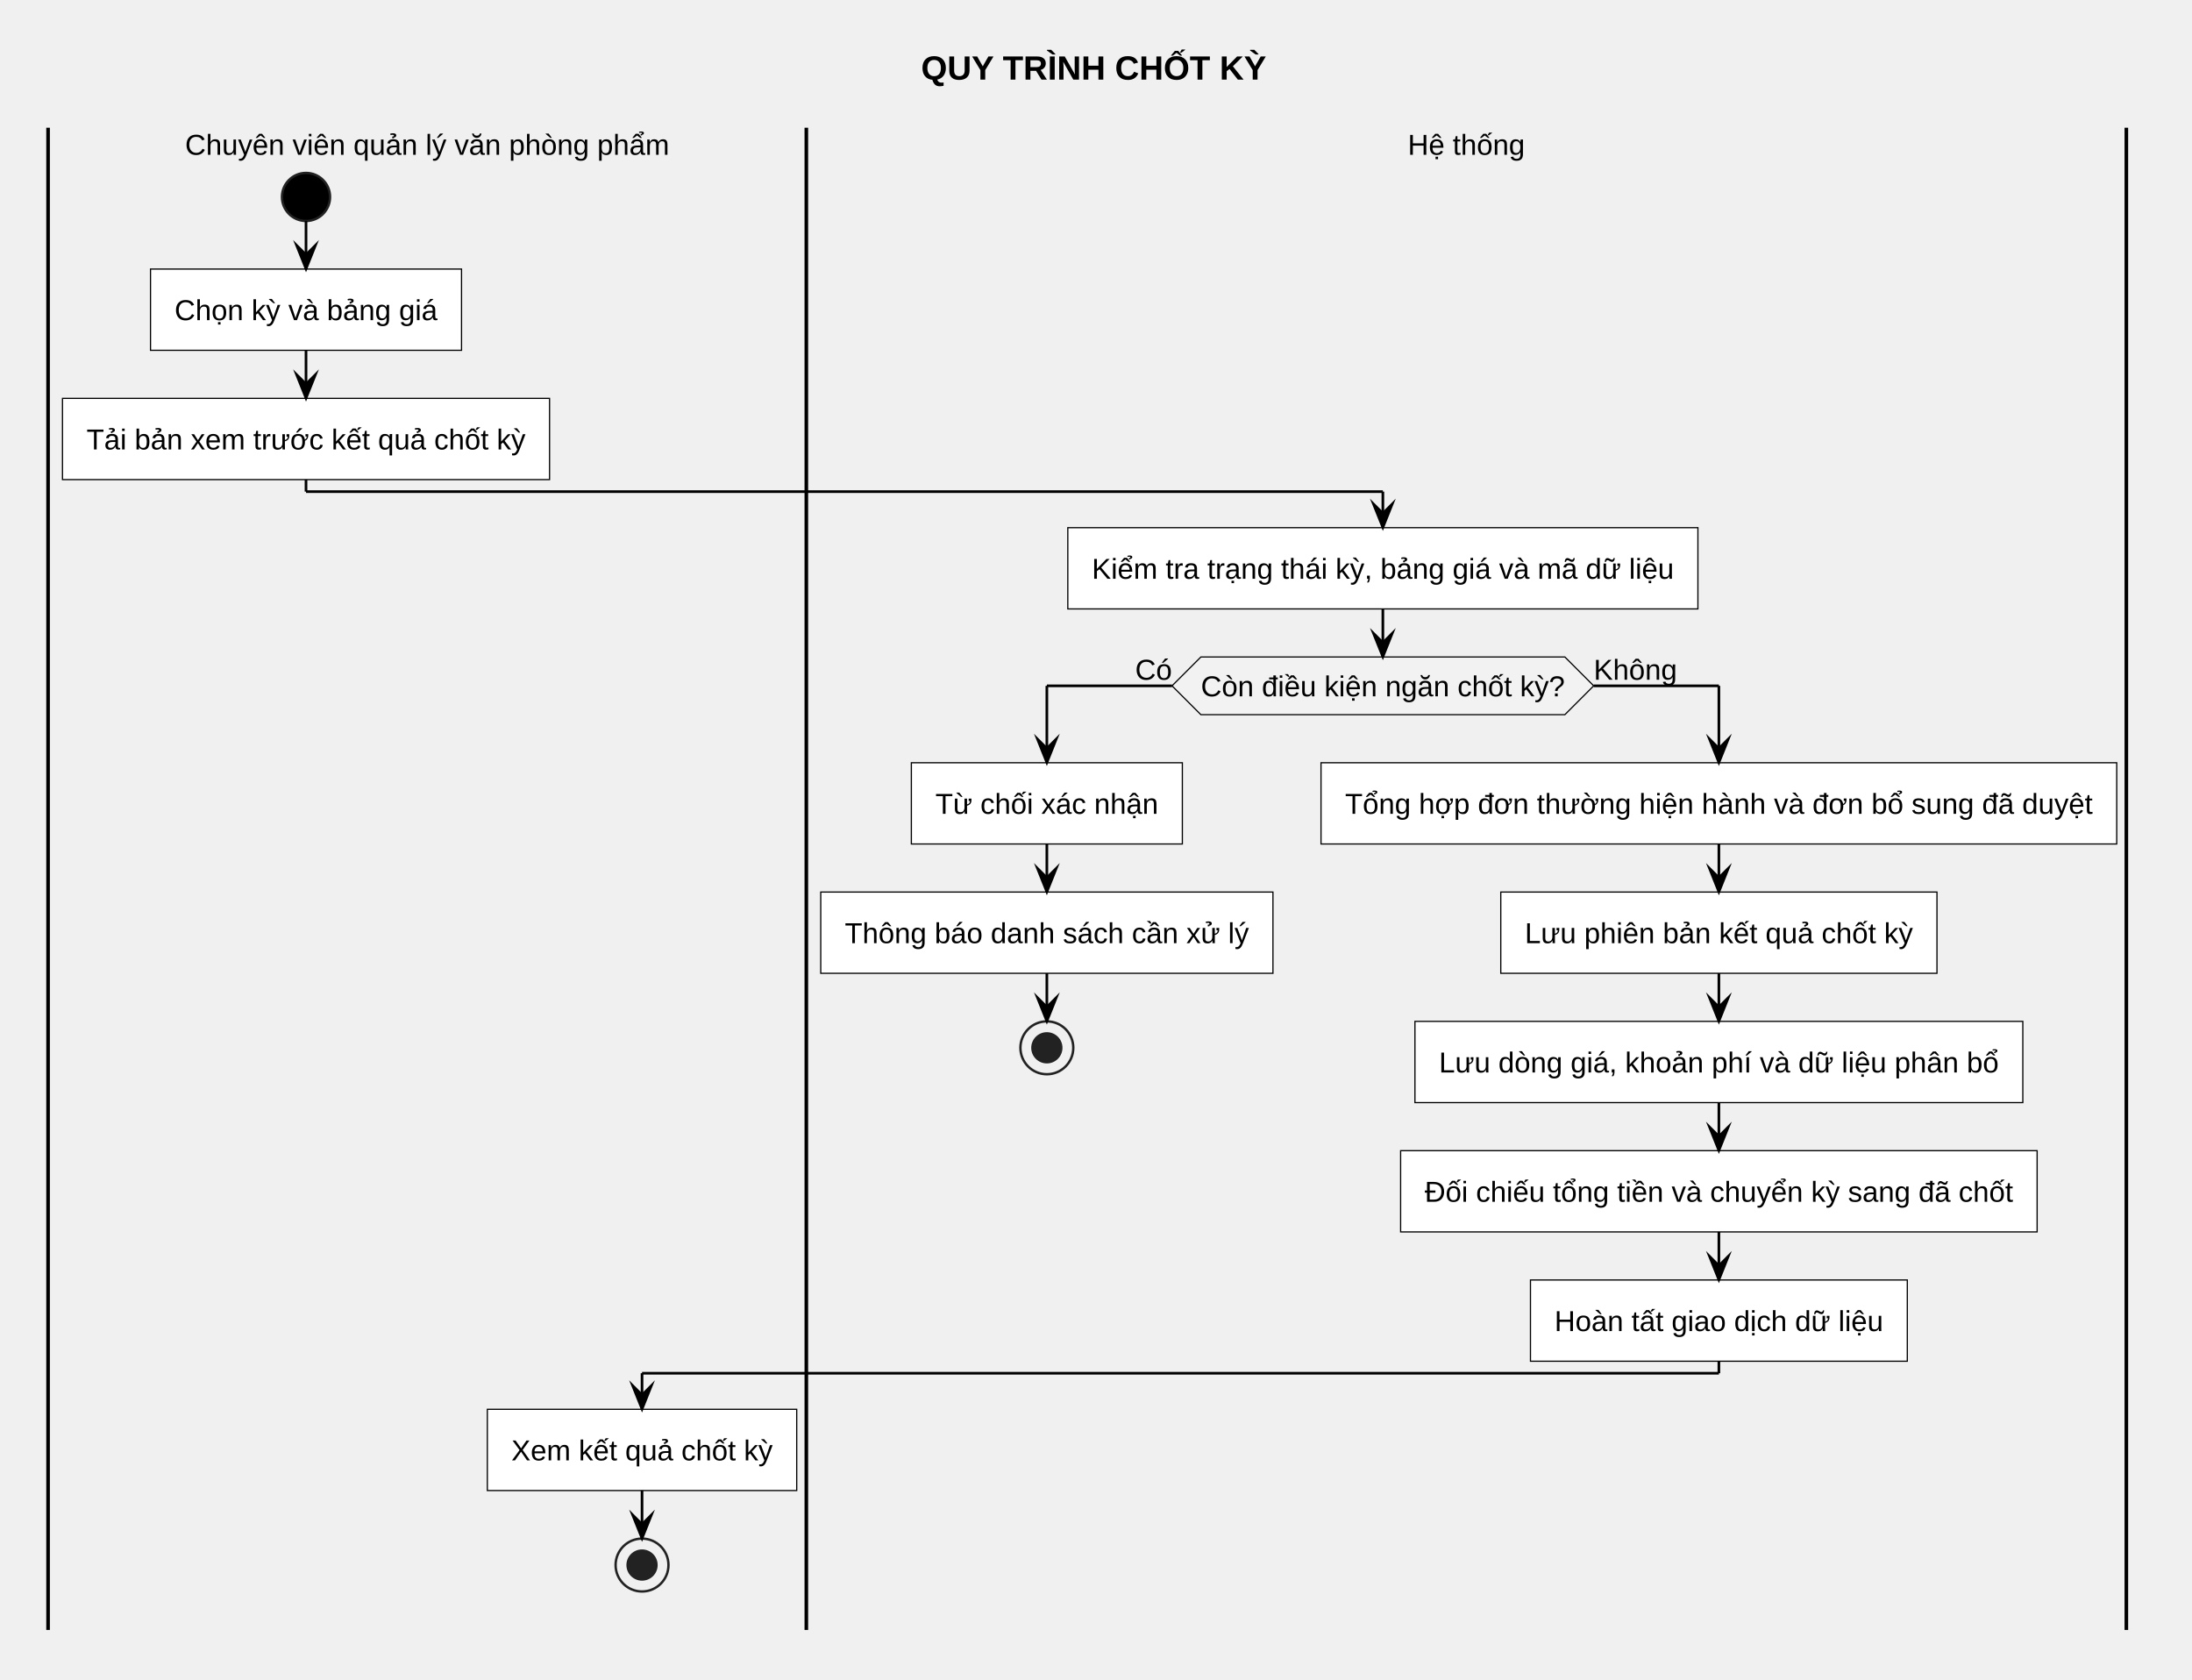
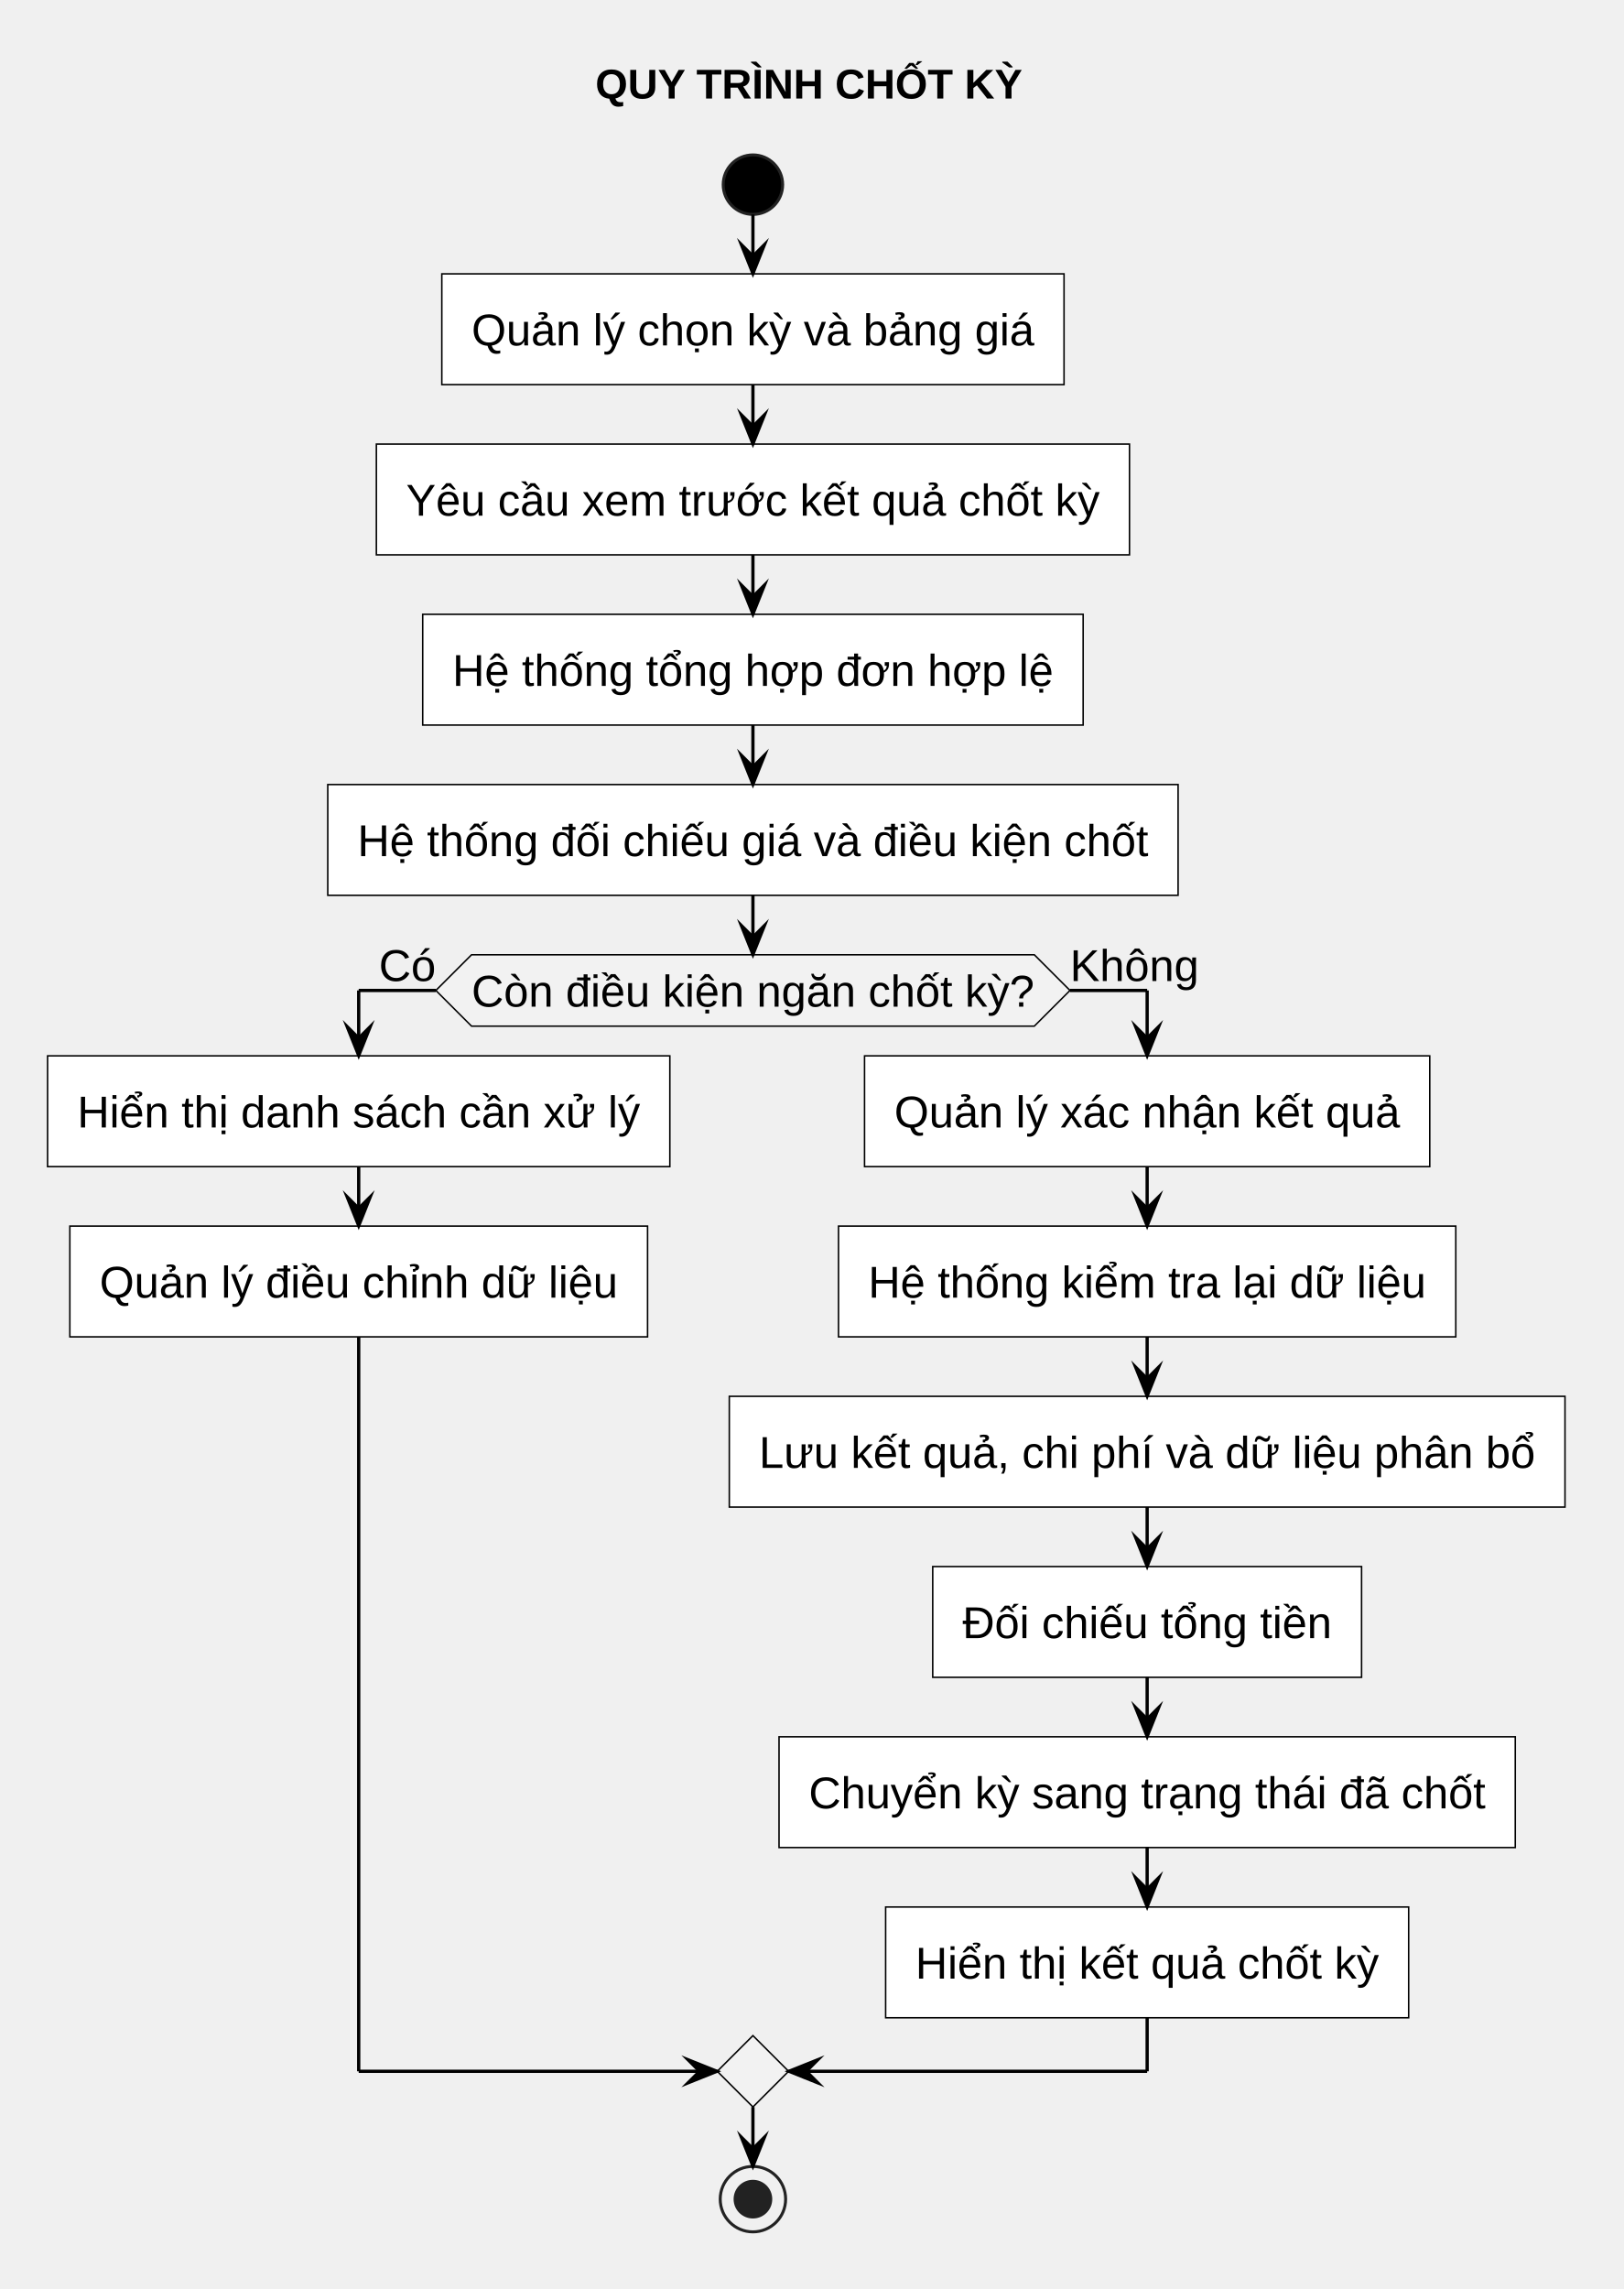
- <svg xmlns="http://www.w3.org/2000/svg" contentStyleType="text/css" data-diagram-type="ACTIVITY" height="1310.625px" preserveAspectRatio="none" style="width:1710px;height:1310px;background:#FFFFFF;" version="1.1" viewBox="0 0 1710 1310" width="1710px" zoomAndPan="magnify">
+ <svg xmlns="http://www.w3.org/2000/svg" contentStyleType="text/css" data-diagram-type="ACTIVITY" height="1283.333px" preserveAspectRatio="none" style="width:910px;height:1283px;background:#FFFFFF;" version="1.1" viewBox="0 0 910 1283" width="910px" zoomAndPan="magnify">
  <defs />
  <g>
    <g class="title" data-source-line="2">
-       <text fill="#000000" font-family="Arial" font-size="26.25" font-weight="700" lengthAdjust="spacing" textLength="269.793" x="718.559" y="62.122">QUY TRÌNH CHỐT KỲ</text>
+       <text fill="#000000" font-family="Arial" font-size="23.333" font-weight="700" lengthAdjust="spacing" textLength="239.816" x="333.761" y="55.22">QUY TRÌNH CHỐT KỲ</text>
    </g>
-     <rect fill="none" height="25.873" style="stroke:none;stroke-width:1.875;" width="1622.536" x="37.5" y="99.641" />
-     <ellipse cx="238.727" cy="153.638" fill="#000000" rx="18.75" ry="18.75" style="stroke:#222222;stroke-width:1.875;" />
-     <rect fill="#FFFFFF" height="63.373" style="stroke:#000000;stroke-width:0.938;" width="242.637" x="117.409" y="209.888" />
-     <text fill="#000000" font-family="Arial" font-size="22.5" lengthAdjust="spacing" textLength="205.137" x="136.159" y="249.743">Chọn kỳ và bảng giá</text>
-     <rect fill="#FFFFFF" height="63.373" style="stroke:#000000;stroke-width:0.938;" width="379.955" x="48.75" y="310.761" />
-     <text fill="#000000" font-family="Arial" font-size="22.5" lengthAdjust="spacing" textLength="342.455" x="67.5" y="350.616">Tải bản xem trước kết quả chốt kỳ</text>
-     <rect fill="#FFFFFF" height="63.373" style="stroke:#000000;stroke-width:0.938;" width="241.351" x="380.178" y="1099.371" />
-     <text fill="#000000" font-family="Arial" font-size="22.5" lengthAdjust="spacing" textLength="203.851" x="398.928" y="1139.226">Xem kết quả chốt kỳ</text>
-     <ellipse cx="500.854" cy="1220.869" fill="none" rx="20.625" ry="20.625" style="stroke:#222222;stroke-width:1.875;" />
-     <ellipse cx="500.854" cy="1220.869" fill="#222222" rx="11.25" ry="11.25" style="stroke:#222222;stroke-width:1.875;" />
-     <line style="stroke:#000000;stroke-width:2.812;" x1="37.5" x2="37.5" y1="99.641" y2="1271.494" />
-     <rect fill="#FFFFFF" height="63.373" style="stroke:#000000;stroke-width:0.938;" width="491.543" x="833.016" y="411.634" />
-     <text fill="#000000" font-family="Arial" font-size="22.5" lengthAdjust="spacing" textLength="454.043" x="851.766" y="451.489">Kiểm tra trạng thái kỳ, bảng giá và mã dữ liệu</text>
-     <polygon fill="#F2F2F2" points="936.817,512.507,1220.759,512.507,1243.259,535.007,1220.759,557.507,936.817,557.507,914.317,535.007,936.817,512.507" style="stroke:#000000;stroke-width:0.938;stroke-linejoin:miter;stroke-miterlimit:10;" />
-     <text fill="#000000" font-family="Arial" font-size="22.5" lengthAdjust="spacing" textLength="283.942" x="936.817" y="543.175">Còn điều kiện ngăn chốt kỳ?</text>
-     <text fill="#000000" font-family="Arial" font-size="22.5" lengthAdjust="spacing" textLength="28.762" x="885.555" y="530.239">Có</text>
-     <text fill="#000000" font-family="Arial" font-size="22.5" lengthAdjust="spacing" textLength="65.061" x="1243.259" y="530.239">Không</text>
-     <rect fill="#FFFFFF" height="63.373" style="stroke:#000000;stroke-width:0.938;" width="211.403" x="710.96" y="595.007" />
-     <text fill="#000000" font-family="Arial" font-size="22.5" lengthAdjust="spacing" textLength="173.903" x="729.71" y="634.861">Từ chối xác nhận</text>
-     <rect fill="#FFFFFF" height="63.373" style="stroke:#000000;stroke-width:0.938;" width="352.764" x="640.279" y="695.88" />
-     <text fill="#000000" font-family="Arial" font-size="22.5" lengthAdjust="spacing" textLength="315.264" x="659.029" y="735.734">Thông báo danh sách cần xử lý</text>
-     <ellipse cx="816.661" cy="817.377" fill="none" rx="20.625" ry="20.625" style="stroke:#222222;stroke-width:1.875;" />
-     <ellipse cx="816.661" cy="817.377" fill="#222222" rx="11.25" ry="11.25" style="stroke:#222222;stroke-width:1.875;" />
-     <rect fill="#FFFFFF" height="63.373" style="stroke:#000000;stroke-width:0.938;" width="620.742" x="1030.543" y="595.007" />
-     <text fill="#000000" font-family="Arial" font-size="22.5" lengthAdjust="spacing" textLength="583.242" x="1049.293" y="634.861">Tổng hợp đơn thường hiện hành và đơn bổ sung đã duyệt</text>
-     <rect fill="#FFFFFF" height="63.373" style="stroke:#000000;stroke-width:0.938;" width="340.272" x="1170.778" y="695.88" />
-     <text fill="#000000" font-family="Arial" font-size="22.5" lengthAdjust="spacing" textLength="302.772" x="1189.528" y="735.734">Lưu phiên bản kết quả chốt kỳ</text>
-     <rect fill="#FFFFFF" height="63.373" style="stroke:#000000;stroke-width:0.938;" width="474.207" x="1103.811" y="796.752" />
-     <text fill="#000000" font-family="Arial" font-size="22.5" lengthAdjust="spacing" textLength="436.707" x="1122.561" y="836.607">Lưu dòng giá, khoản phí và dữ liệu phân bổ</text>
-     <rect fill="#FFFFFF" height="63.373" style="stroke:#000000;stroke-width:0.938;" width="496.542" x="1092.643" y="897.625" />
-     <text fill="#000000" font-family="Arial" font-size="22.5" lengthAdjust="spacing" textLength="459.042" x="1111.393" y="937.48">Đối chiếu tổng tiền và chuyển kỳ sang đã chốt</text>
-     <rect fill="#FFFFFF" height="63.373" style="stroke:#000000;stroke-width:0.938;" width="293.976" x="1193.926" y="998.498" />
-     <text fill="#000000" font-family="Arial" font-size="22.5" lengthAdjust="spacing" textLength="256.476" x="1212.676" y="1038.353">Hoàn tất giao dịch dữ liệu</text>
-     <line style="stroke:#000000;stroke-width:2.812;" x1="629.029" x2="629.029" y1="99.641" y2="1271.494" />
-     <line style="stroke:#000000;stroke-width:2.812;" x1="1658.785" x2="1658.785" y1="99.641" y2="1271.494" />
-     <line style="stroke:#000000;stroke-width:2.062;" x1="238.727" x2="238.727" y1="172.388" y2="209.888" />
-     <polygon fill="#000000" points="231.227,191.138,238.727,209.888,246.227,191.138,238.727,198.638" style="stroke:#000000;stroke-width:1.875;stroke-linejoin:miter;stroke-miterlimit:10;" />
-     <line style="stroke:#000000;stroke-width:2.062;" x1="238.727" x2="238.727" y1="273.261" y2="310.761" />
-     <polygon fill="#000000" points="231.227,292.011,238.727,310.761,246.227,292.011,238.727,299.511" style="stroke:#000000;stroke-width:1.875;stroke-linejoin:miter;stroke-miterlimit:10;" />
-     <line style="stroke:#000000;stroke-width:2.062;" x1="500.854" x2="500.854" y1="1162.744" y2="1200.244" />
-     <polygon fill="#000000" points="493.354,1181.494,500.854,1200.244,508.354,1181.494,500.854,1188.994" style="stroke:#000000;stroke-width:1.875;stroke-linejoin:miter;stroke-miterlimit:10;" />
-     <line style="stroke:#000000;stroke-width:2.062;" x1="816.661" x2="816.661" y1="658.38" y2="695.88" />
-     <polygon fill="#000000" points="809.161,677.13,816.661,695.88,824.161,677.13,816.661,684.63" style="stroke:#000000;stroke-width:1.875;stroke-linejoin:miter;stroke-miterlimit:10;" />
-     <line style="stroke:#000000;stroke-width:2.062;" x1="816.661" x2="816.661" y1="759.252" y2="796.752" />
-     <polygon fill="#000000" points="809.161,778.002,816.661,796.752,824.161,778.002,816.661,785.502" style="stroke:#000000;stroke-width:1.875;stroke-linejoin:miter;stroke-miterlimit:10;" />
-     <line style="stroke:#000000;stroke-width:2.062;" x1="1340.914" x2="1340.914" y1="658.38" y2="695.88" />
-     <polygon fill="#000000" points="1333.414,677.13,1340.914,695.88,1348.414,677.13,1340.914,684.63" style="stroke:#000000;stroke-width:1.875;stroke-linejoin:miter;stroke-miterlimit:10;" />
-     <line style="stroke:#000000;stroke-width:2.062;" x1="1340.914" x2="1340.914" y1="759.252" y2="796.752" />
-     <polygon fill="#000000" points="1333.414,778.002,1340.914,796.752,1348.414,778.002,1340.914,785.502" style="stroke:#000000;stroke-width:1.875;stroke-linejoin:miter;stroke-miterlimit:10;" />
-     <line style="stroke:#000000;stroke-width:2.062;" x1="1340.914" x2="1340.914" y1="860.125" y2="897.625" />
-     <polygon fill="#000000" points="1333.414,878.875,1340.914,897.625,1348.414,878.875,1340.914,886.375" style="stroke:#000000;stroke-width:1.875;stroke-linejoin:miter;stroke-miterlimit:10;" />
-     <line style="stroke:#000000;stroke-width:2.062;" x1="1340.914" x2="1340.914" y1="960.998" y2="998.498" />
-     <polygon fill="#000000" points="1333.414,979.748,1340.914,998.498,1348.414,979.748,1340.914,987.248" style="stroke:#000000;stroke-width:1.875;stroke-linejoin:miter;stroke-miterlimit:10;" />
-     <line style="stroke:#000000;stroke-width:2.062;" x1="914.317" x2="816.661" y1="535.007" y2="535.007" />
-     <line style="stroke:#000000;stroke-width:2.062;" x1="816.661" x2="816.661" y1="535.007" y2="595.007" />
-     <polygon fill="#000000" points="809.161,576.257,816.661,595.007,824.161,576.257,816.661,583.757" style="stroke:#000000;stroke-width:1.875;stroke-linejoin:miter;stroke-miterlimit:10;" />
-     <line style="stroke:#000000;stroke-width:2.062;" x1="1243.259" x2="1340.914" y1="535.007" y2="535.007" />
-     <line style="stroke:#000000;stroke-width:2.062;" x1="1340.914" x2="1340.914" y1="535.007" y2="595.007" />
-     <polygon fill="#000000" points="1333.414,576.257,1340.914,595.007,1348.414,576.257,1340.914,583.757" style="stroke:#000000;stroke-width:1.875;stroke-linejoin:miter;stroke-miterlimit:10;" />
-     <line style="stroke:#000000;stroke-width:2.062;" x1="1078.788" x2="1078.788" y1="475.007" y2="512.507" />
-     <polygon fill="#000000" points="1071.288,493.757,1078.788,512.507,1086.288,493.757,1078.788,501.257" style="stroke:#000000;stroke-width:1.875;stroke-linejoin:miter;stroke-miterlimit:10;" />
-     <line style="stroke:#000000;stroke-width:2.062;" x1="238.727" x2="238.727" y1="374.134" y2="383.509" />
-     <line style="stroke:#000000;stroke-width:2.062;" x1="238.727" x2="1078.788" y1="383.509" y2="383.509" />
-     <line style="stroke:#000000;stroke-width:2.062;" x1="1078.788" x2="1078.788" y1="383.509" y2="411.634" />
-     <polygon fill="#000000" points="1071.288,392.884,1078.788,411.634,1086.288,392.884,1078.788,400.384" style="stroke:#000000;stroke-width:1.875;stroke-linejoin:miter;stroke-miterlimit:10;" />
-     <line style="stroke:#000000;stroke-width:2.062;" x1="1340.914" x2="1340.914" y1="1061.871" y2="1071.246" />
-     <line style="stroke:#000000;stroke-width:2.062;" x1="1340.914" x2="500.854" y1="1071.246" y2="1071.246" />
-     <line style="stroke:#000000;stroke-width:2.062;" x1="500.854" x2="500.854" y1="1071.246" y2="1099.371" />
-     <polygon fill="#000000" points="493.354,1080.621,500.854,1099.371,508.354,1080.621,500.854,1088.121" style="stroke:#000000;stroke-width:1.875;stroke-linejoin:miter;stroke-miterlimit:10;" />
-     <text fill="#000000" font-family="Arial" font-size="22.5" lengthAdjust="spacing" textLength="377.765" x="144.382" y="120.745">Chuyên viên quản lý văn phòng phẩm</text>
-     <text fill="#000000" font-family="Arial" font-size="22.5" lengthAdjust="spacing" textLength="91.318" x="1098.248" y="120.745">Hệ thống</text>
+     <ellipse cx="422.092" cy="103.498" fill="#000000" rx="16.667" ry="16.667" style="stroke:#222222;stroke-width:1.667;" />
+     <rect fill="#FFFFFF" height="62.081" style="stroke:#000000;stroke-width:0.833;" width="348.812" x="247.686" y="153.498" />
+     <text fill="#000000" font-family="Arial" font-size="25" lengthAdjust="spacing" textLength="315.478" x="264.353" y="193.614">Quản lý chọn kỳ và bảng giá</text>
+     <rect fill="#FFFFFF" height="62.081" style="stroke:#000000;stroke-width:0.833;" width="422.188" x="210.998" y="248.912" />
+     <text fill="#000000" font-family="Arial" font-size="25" lengthAdjust="spacing" textLength="388.855" x="227.665" y="289.028">Yêu cầu xem trước kết quả chốt kỳ</text>
+     <rect fill="#FFFFFF" height="62.081" style="stroke:#000000;stroke-width:0.833;" width="370.247" x="236.968" y="344.326" />
+     <text fill="#000000" font-family="Arial" font-size="25" lengthAdjust="spacing" textLength="336.914" x="253.635" y="384.442">Hệ thống tổng hợp đơn hợp lệ</text>
+     <rect fill="#FFFFFF" height="62.081" style="stroke:#000000;stroke-width:0.833;" width="476.693" x="183.746" y="439.74" />
+     <text fill="#000000" font-family="Arial" font-size="25" lengthAdjust="spacing" textLength="443.359" x="200.412" y="479.857">Hệ thống đối chiếu giá và điều kiện chốt</text>
+     <polygon fill="#F2F2F2" points="264.347,535.155,579.837,535.155,599.837,555.155,579.837,575.155,264.347,575.155,244.347,555.155,264.347,535.155" style="stroke:#000000;stroke-width:0.833;stroke-linejoin:miter;stroke-miterlimit:10;" />
+     <text fill="#000000" font-family="Arial" font-size="25" lengthAdjust="spacing" textLength="315.491" x="264.347" y="564.231">Còn điều kiện ngăn chốt kỳ?</text>
+     <text fill="#000000" font-family="Arial" font-size="25" lengthAdjust="spacing" textLength="31.958" x="212.389" y="549.857">Có</text>
+     <text fill="#000000" font-family="Arial" font-size="25" lengthAdjust="spacing" textLength="72.29" x="599.837" y="549.857">Không</text>
+     <rect fill="#FFFFFF" height="62.081" style="stroke:#000000;stroke-width:0.833;" width="348.849" x="26.667" y="591.821" />
+     <text fill="#000000" font-family="Arial" font-size="25" lengthAdjust="spacing" textLength="315.515" x="43.333" y="631.938">Hiển thị danh sách cần xử lý</text>
+     <rect fill="#FFFFFF" height="62.081" style="stroke:#000000;stroke-width:0.833;" width="323.861" x="39.161" y="687.236" />
+     <text fill="#000000" font-family="Arial" font-size="25" lengthAdjust="spacing" textLength="290.527" x="55.827" y="727.352">Quản lý điều chỉnh dữ liệu</text>
+     <rect fill="#FFFFFF" height="62.081" style="stroke:#000000;stroke-width:0.833;" width="316.854" x="484.666" y="591.821" />
+     <text fill="#000000" font-family="Arial" font-size="25" lengthAdjust="spacing" textLength="283.521" x="501.333" y="631.938">Quản lý xác nhận kết quả</text>
+     <rect fill="#FFFFFF" height="62.081" style="stroke:#000000;stroke-width:0.833;" width="346.053" x="470.067" y="687.236" />
+     <text fill="#000000" font-family="Arial" font-size="25" lengthAdjust="spacing" textLength="312.72" x="486.733" y="727.352">Hệ thống kiểm tra lại dữ liệu</text>
+     <rect fill="#FFFFFF" height="62.081" style="stroke:#000000;stroke-width:0.833;" width="468.49" x="408.849" y="782.65" />
+     <text fill="#000000" font-family="Arial" font-size="25" lengthAdjust="spacing" textLength="435.156" x="425.515" y="822.766">Lưu kết quả, chi phí và dữ liệu phân bổ</text>
+     <rect fill="#FFFFFF" height="62.081" style="stroke:#000000;stroke-width:0.833;" width="240.413" x="522.887" y="878.064" />
+     <text fill="#000000" font-family="Arial" font-size="25" lengthAdjust="spacing" textLength="207.08" x="539.553" y="918.18">Đối chiếu tổng tiền</text>
+     <rect fill="#FFFFFF" height="62.081" style="stroke:#000000;stroke-width:0.833;" width="412.74" x="436.723" y="973.478" />
+     <text fill="#000000" font-family="Arial" font-size="25" lengthAdjust="spacing" textLength="379.407" x="453.39" y="1013.595">Chuyển kỳ sang trạng thái đã chốt</text>
+     <rect fill="#FFFFFF" height="62.081" style="stroke:#000000;stroke-width:0.833;" width="293.197" x="496.495" y="1068.892" />
+     <text fill="#000000" font-family="Arial" font-size="25" lengthAdjust="spacing" textLength="259.863" x="513.162" y="1109.009">Hiển thị kết quả chốt kỳ</text>
+     <polygon fill="#F2F2F2" points="422.092,1140.973,442.092,1160.973,422.092,1180.973,402.092,1160.973,422.092,1140.973" style="stroke:#000000;stroke-width:0.833;stroke-linejoin:miter;stroke-miterlimit:10;" />
+     <ellipse cx="422.092" cy="1232.64" fill="none" rx="18.333" ry="18.333" style="stroke:#222222;stroke-width:1.667;" />
+     <ellipse cx="422.092" cy="1232.64" fill="#222222" rx="10" ry="10" style="stroke:#222222;stroke-width:1.667;" />
+     <line style="stroke:#000000;stroke-width:1.833;" x1="422.092" x2="422.092" y1="120.164" y2="153.498" />
+     <polygon fill="#000000" points="415.425,136.831,422.092,153.498,428.759,136.831,422.092,143.498" style="stroke:#000000;stroke-width:1.667;stroke-linejoin:miter;stroke-miterlimit:10;" />
+     <line style="stroke:#000000;stroke-width:1.833;" x1="422.092" x2="422.092" y1="215.579" y2="248.912" />
+     <polygon fill="#000000" points="415.425,232.245,422.092,248.912,428.759,232.245,422.092,238.912" style="stroke:#000000;stroke-width:1.667;stroke-linejoin:miter;stroke-miterlimit:10;" />
+     <line style="stroke:#000000;stroke-width:1.833;" x1="422.092" x2="422.092" y1="310.993" y2="344.326" />
+     <polygon fill="#000000" points="415.425,327.659,422.092,344.326,428.759,327.659,422.092,334.326" style="stroke:#000000;stroke-width:1.667;stroke-linejoin:miter;stroke-miterlimit:10;" />
+     <line style="stroke:#000000;stroke-width:1.833;" x1="422.092" x2="422.092" y1="406.407" y2="439.74" />
+     <polygon fill="#000000" points="415.425,423.074,422.092,439.74,428.759,423.074,422.092,429.74" style="stroke:#000000;stroke-width:1.667;stroke-linejoin:miter;stroke-miterlimit:10;" />
+     <line style="stroke:#000000;stroke-width:1.833;" x1="201.091" x2="201.091" y1="653.902" y2="687.236" />
+     <polygon fill="#000000" points="194.424,670.569,201.091,687.236,207.758,670.569,201.091,677.236" style="stroke:#000000;stroke-width:1.667;stroke-linejoin:miter;stroke-miterlimit:10;" />
+     <line style="stroke:#000000;stroke-width:1.833;" x1="643.093" x2="643.093" y1="653.902" y2="687.236" />
+     <polygon fill="#000000" points="636.427,670.569,643.093,687.236,649.76,670.569,643.093,677.236" style="stroke:#000000;stroke-width:1.667;stroke-linejoin:miter;stroke-miterlimit:10;" />
+     <line style="stroke:#000000;stroke-width:1.833;" x1="643.093" x2="643.093" y1="749.316" y2="782.65" />
+     <polygon fill="#000000" points="636.427,765.983,643.093,782.65,649.76,765.983,643.093,772.65" style="stroke:#000000;stroke-width:1.667;stroke-linejoin:miter;stroke-miterlimit:10;" />
+     <line style="stroke:#000000;stroke-width:1.833;" x1="643.093" x2="643.093" y1="844.731" y2="878.064" />
+     <polygon fill="#000000" points="636.427,861.397,643.093,878.064,649.76,861.397,643.093,868.064" style="stroke:#000000;stroke-width:1.667;stroke-linejoin:miter;stroke-miterlimit:10;" />
+     <line style="stroke:#000000;stroke-width:1.833;" x1="643.093" x2="643.093" y1="940.145" y2="973.478" />
+     <polygon fill="#000000" points="636.427,956.812,643.093,973.478,649.76,956.812,643.093,963.478" style="stroke:#000000;stroke-width:1.667;stroke-linejoin:miter;stroke-miterlimit:10;" />
+     <line style="stroke:#000000;stroke-width:1.833;" x1="643.093" x2="643.093" y1="1035.559" y2="1068.892" />
+     <polygon fill="#000000" points="636.427,1052.226,643.093,1068.892,649.76,1052.226,643.093,1058.892" style="stroke:#000000;stroke-width:1.667;stroke-linejoin:miter;stroke-miterlimit:10;" />
+     <line style="stroke:#000000;stroke-width:1.833;" x1="244.347" x2="201.091" y1="555.155" y2="555.155" />
+     <line style="stroke:#000000;stroke-width:1.833;" x1="201.091" x2="201.091" y1="555.155" y2="591.821" />
+     <polygon fill="#000000" points="194.424,575.155,201.091,591.821,207.758,575.155,201.091,581.821" style="stroke:#000000;stroke-width:1.667;stroke-linejoin:miter;stroke-miterlimit:10;" />
+     <line style="stroke:#000000;stroke-width:1.833;" x1="599.837" x2="643.093" y1="555.155" y2="555.155" />
+     <line style="stroke:#000000;stroke-width:1.833;" x1="643.093" x2="643.093" y1="555.155" y2="591.821" />
+     <polygon fill="#000000" points="636.427,575.155,643.093,591.821,649.76,575.155,643.093,581.821" style="stroke:#000000;stroke-width:1.667;stroke-linejoin:miter;stroke-miterlimit:10;" />
+     <line style="stroke:#000000;stroke-width:1.833;" x1="201.091" x2="201.091" y1="749.316" y2="1160.973" />
+     <line style="stroke:#000000;stroke-width:1.833;" x1="201.091" x2="402.092" y1="1160.973" y2="1160.973" />
+     <polygon fill="#000000" points="385.425,1154.307,402.092,1160.973,385.425,1167.64,392.092,1160.973" style="stroke:#000000;stroke-width:1.667;stroke-linejoin:miter;stroke-miterlimit:10;" />
+     <line style="stroke:#000000;stroke-width:1.833;" x1="643.093" x2="643.093" y1="1130.973" y2="1160.973" />
+     <line style="stroke:#000000;stroke-width:1.833;" x1="643.093" x2="442.092" y1="1160.973" y2="1160.973" />
+     <polygon fill="#000000" points="458.759,1154.307,442.092,1160.973,458.759,1167.64,452.092,1160.973" style="stroke:#000000;stroke-width:1.667;stroke-linejoin:miter;stroke-miterlimit:10;" />
+     <line style="stroke:#000000;stroke-width:1.833;" x1="422.092" x2="422.092" y1="501.821" y2="535.155" />
+     <polygon fill="#000000" points="415.425,518.488,422.092,535.155,428.759,518.488,422.092,525.155" style="stroke:#000000;stroke-width:1.667;stroke-linejoin:miter;stroke-miterlimit:10;" />
+     <line style="stroke:#000000;stroke-width:1.833;" x1="422.092" x2="422.092" y1="1180.973" y2="1214.307" />
+     <polygon fill="#000000" points="415.425,1197.64,422.092,1214.307,428.759,1197.64,422.092,1204.307" style="stroke:#000000;stroke-width:1.667;stroke-linejoin:miter;stroke-miterlimit:10;" />
  </g>
</svg>
